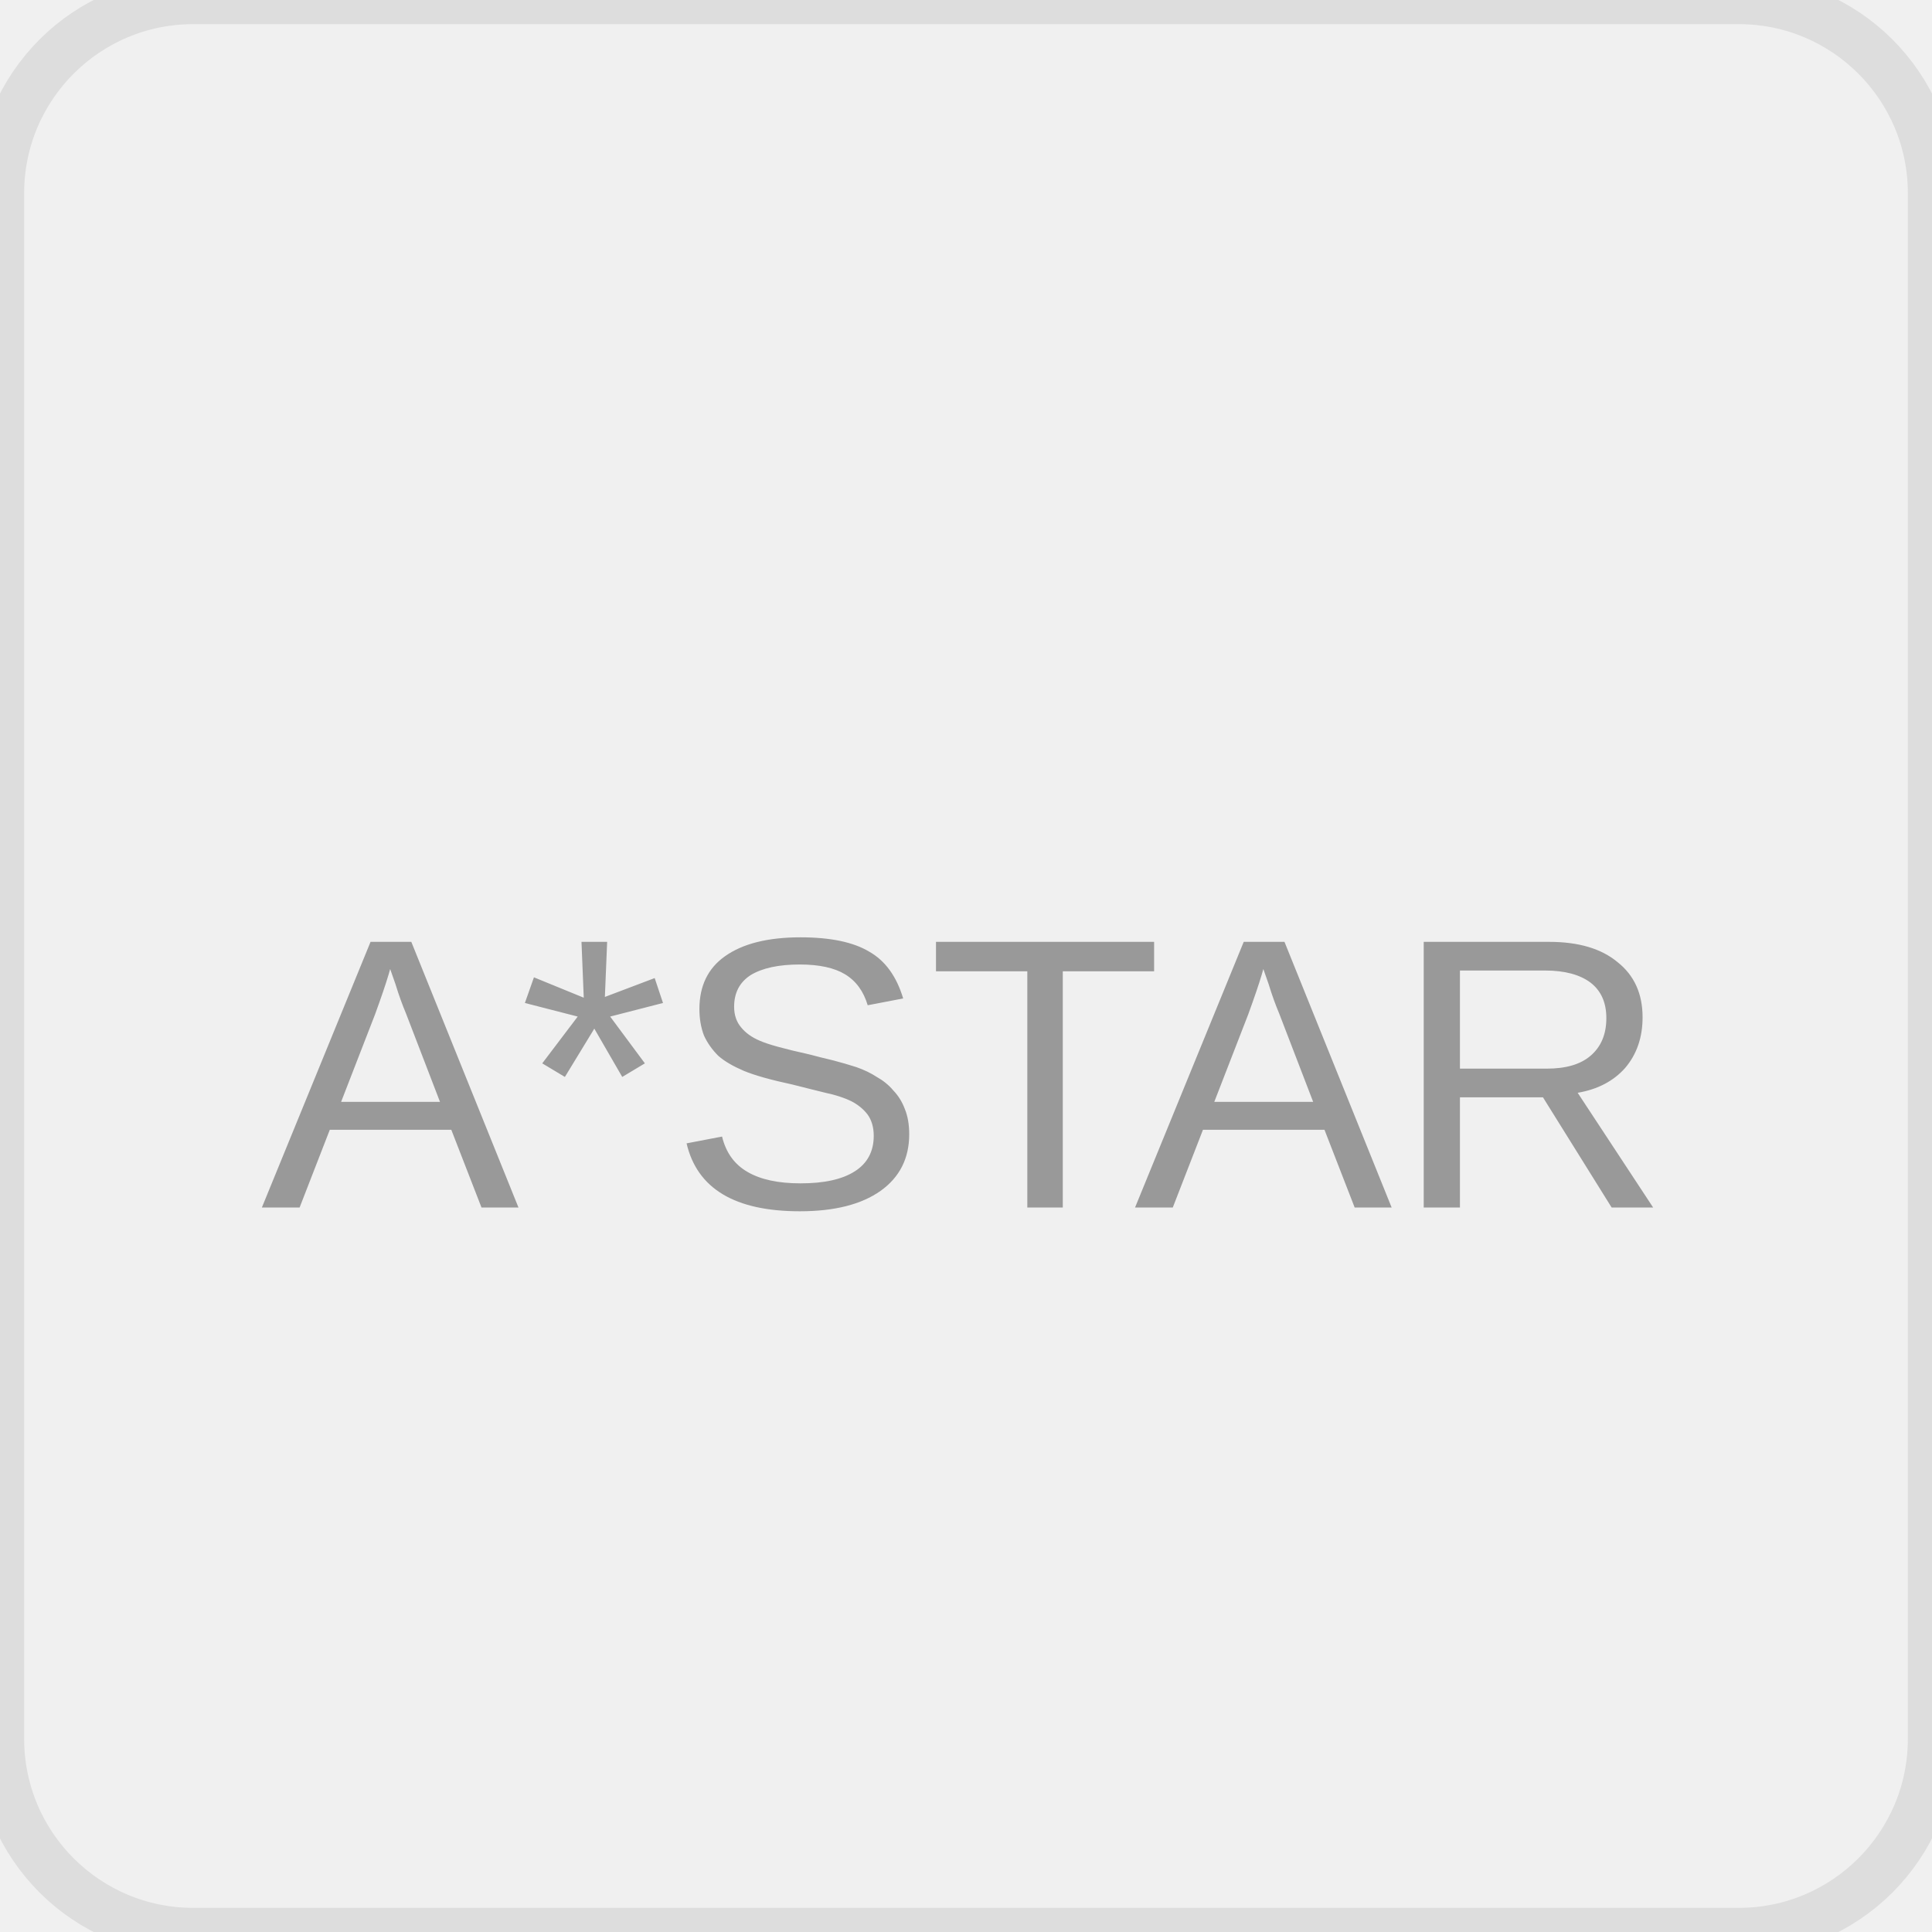
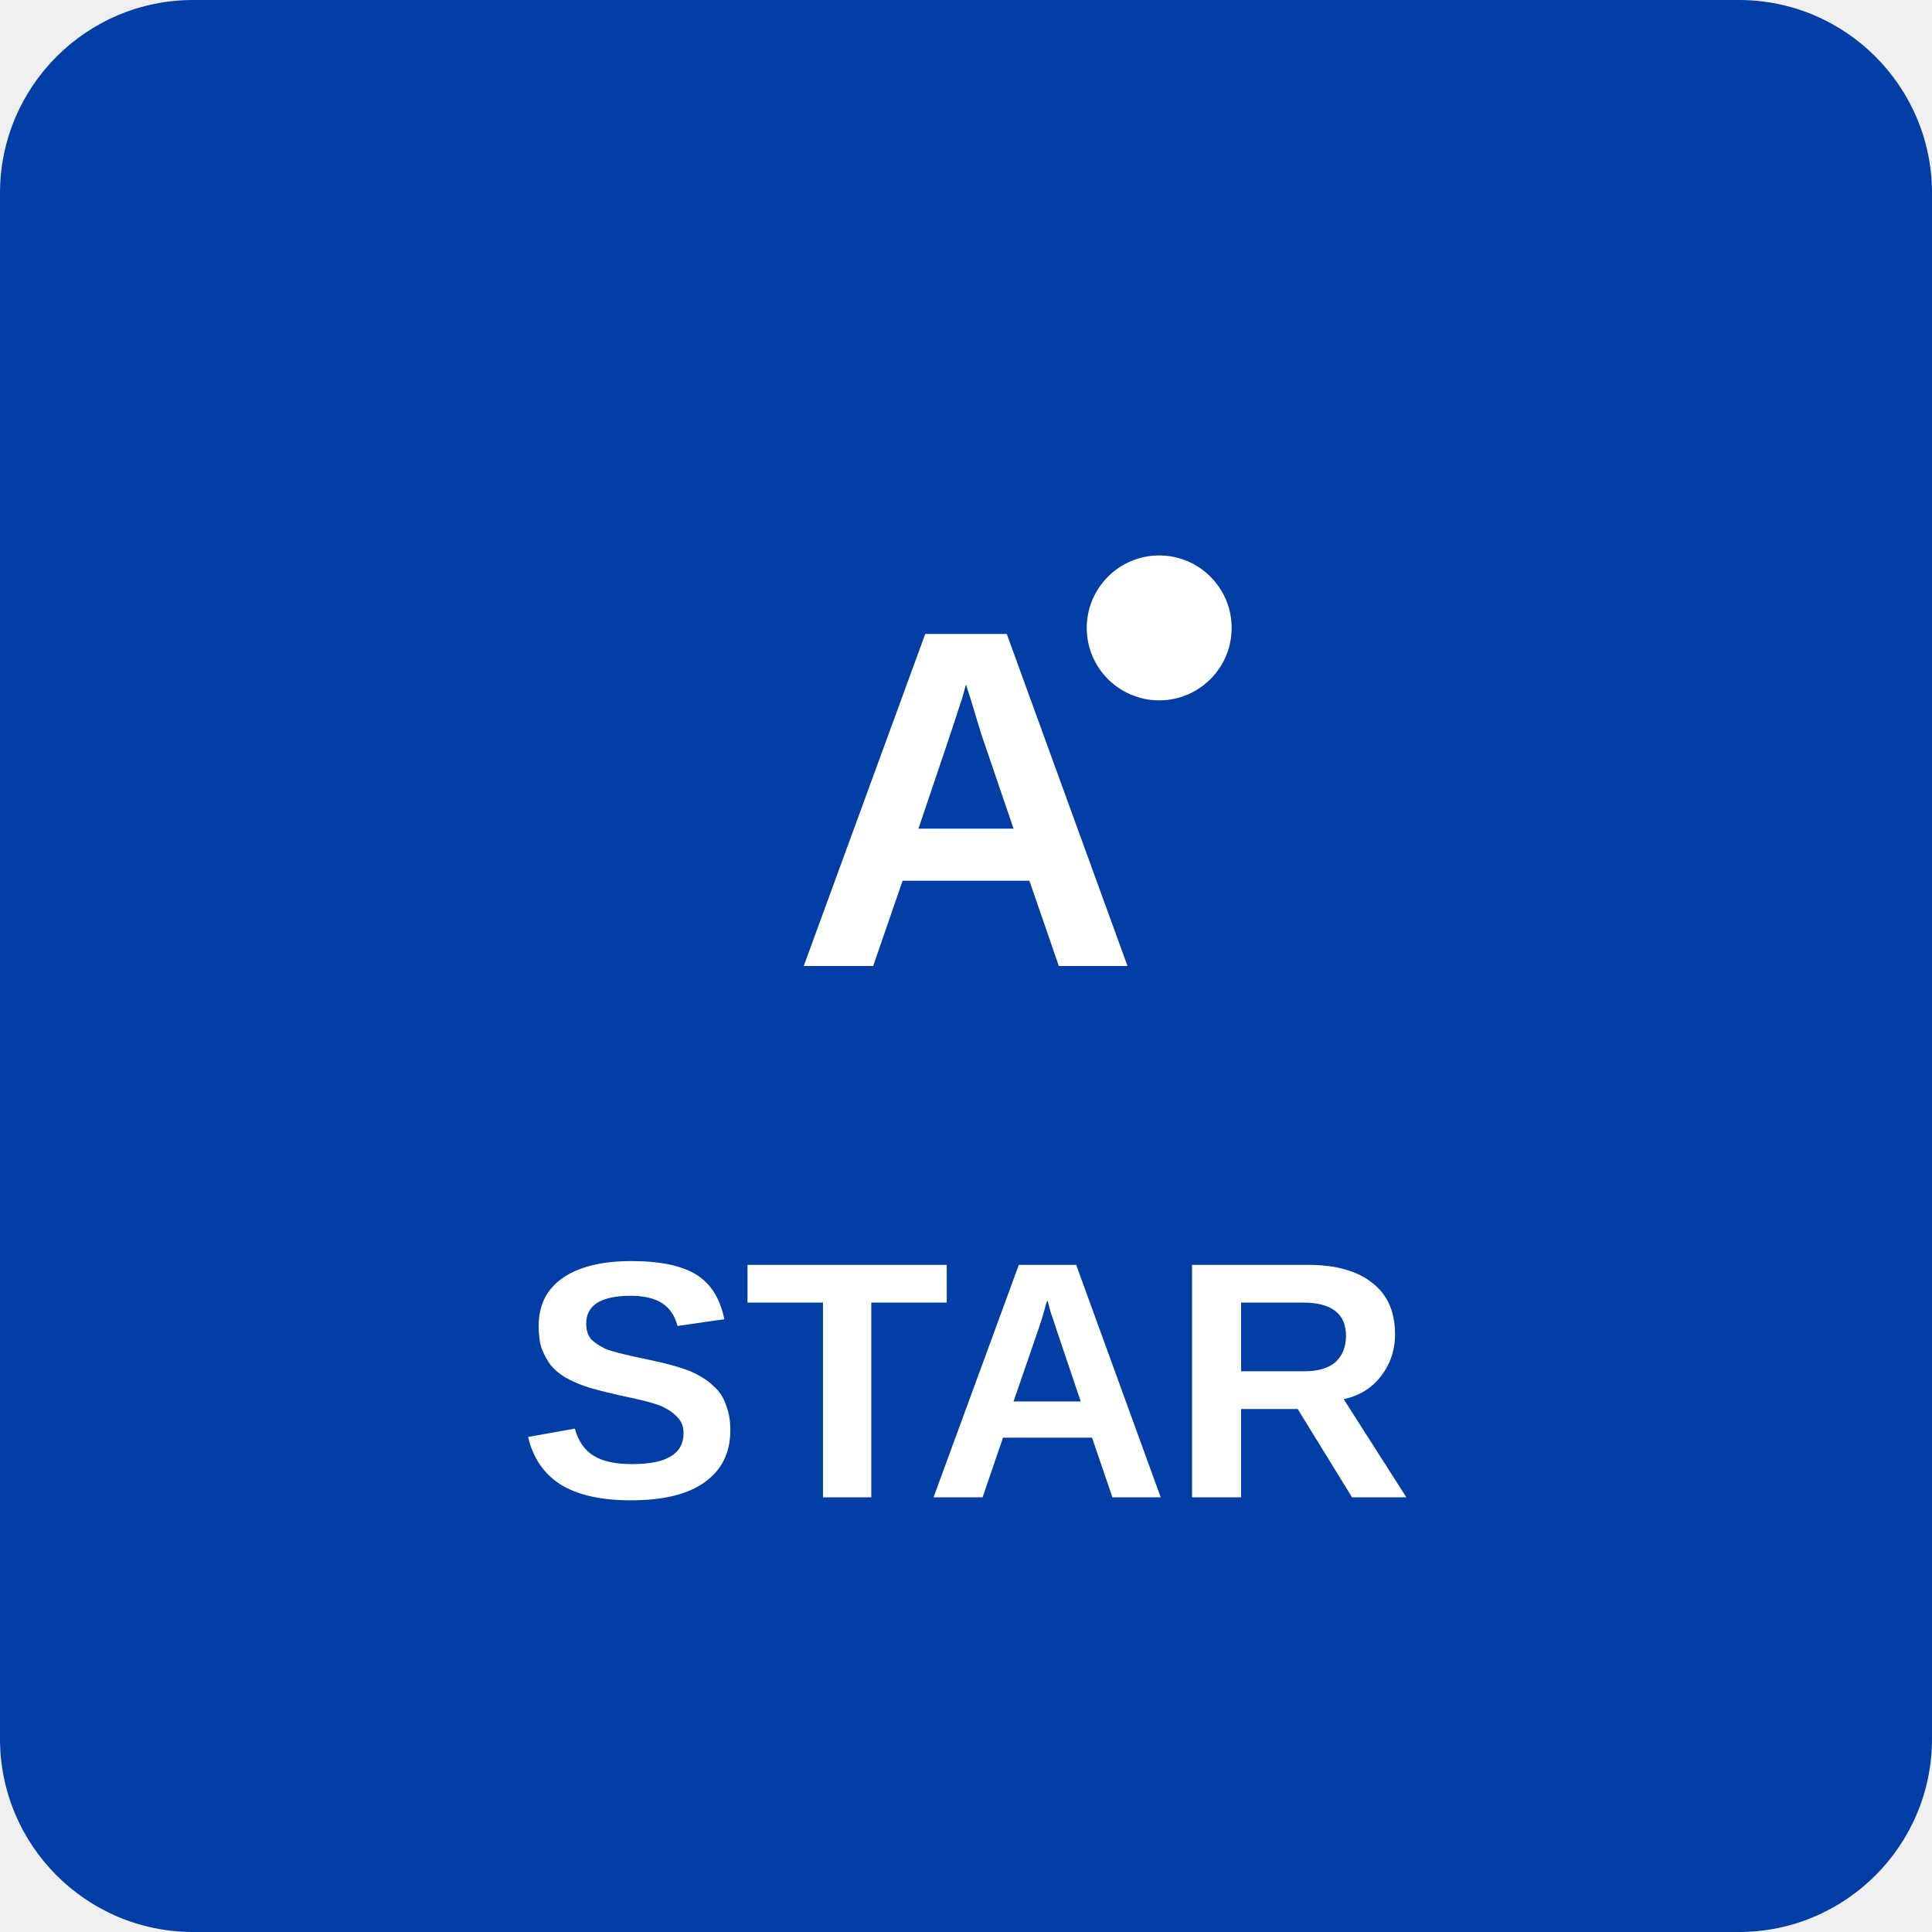
<svg xmlns="http://www.w3.org/2000/svg" width="40" height="40" viewBox="0 0 40 40">
-   <rect width="40" height="40" rx="4" fill="#f0f0f0" stroke="#ddd" stroke-width="1" />
-   <text x="20" y="25" text-anchor="middle" font-family="Arial, sans-serif" font-size="8" fill="#999">A*STAR</text>
+   <rect width="40" height="40" rx="4" fill="#003DA5" />
+   <g fill="#fff" font-family="Arial, Helvetica, sans-serif" font-weight="bold" text-anchor="middle">
+     <text x="20" y="20" font-size="10">A</text>
+     <text x="20" y="31" font-size="7">STAR</text>
+   </g>
+   <circle cx="24" cy="13" r="1.5" fill="#fff" />
</svg>
